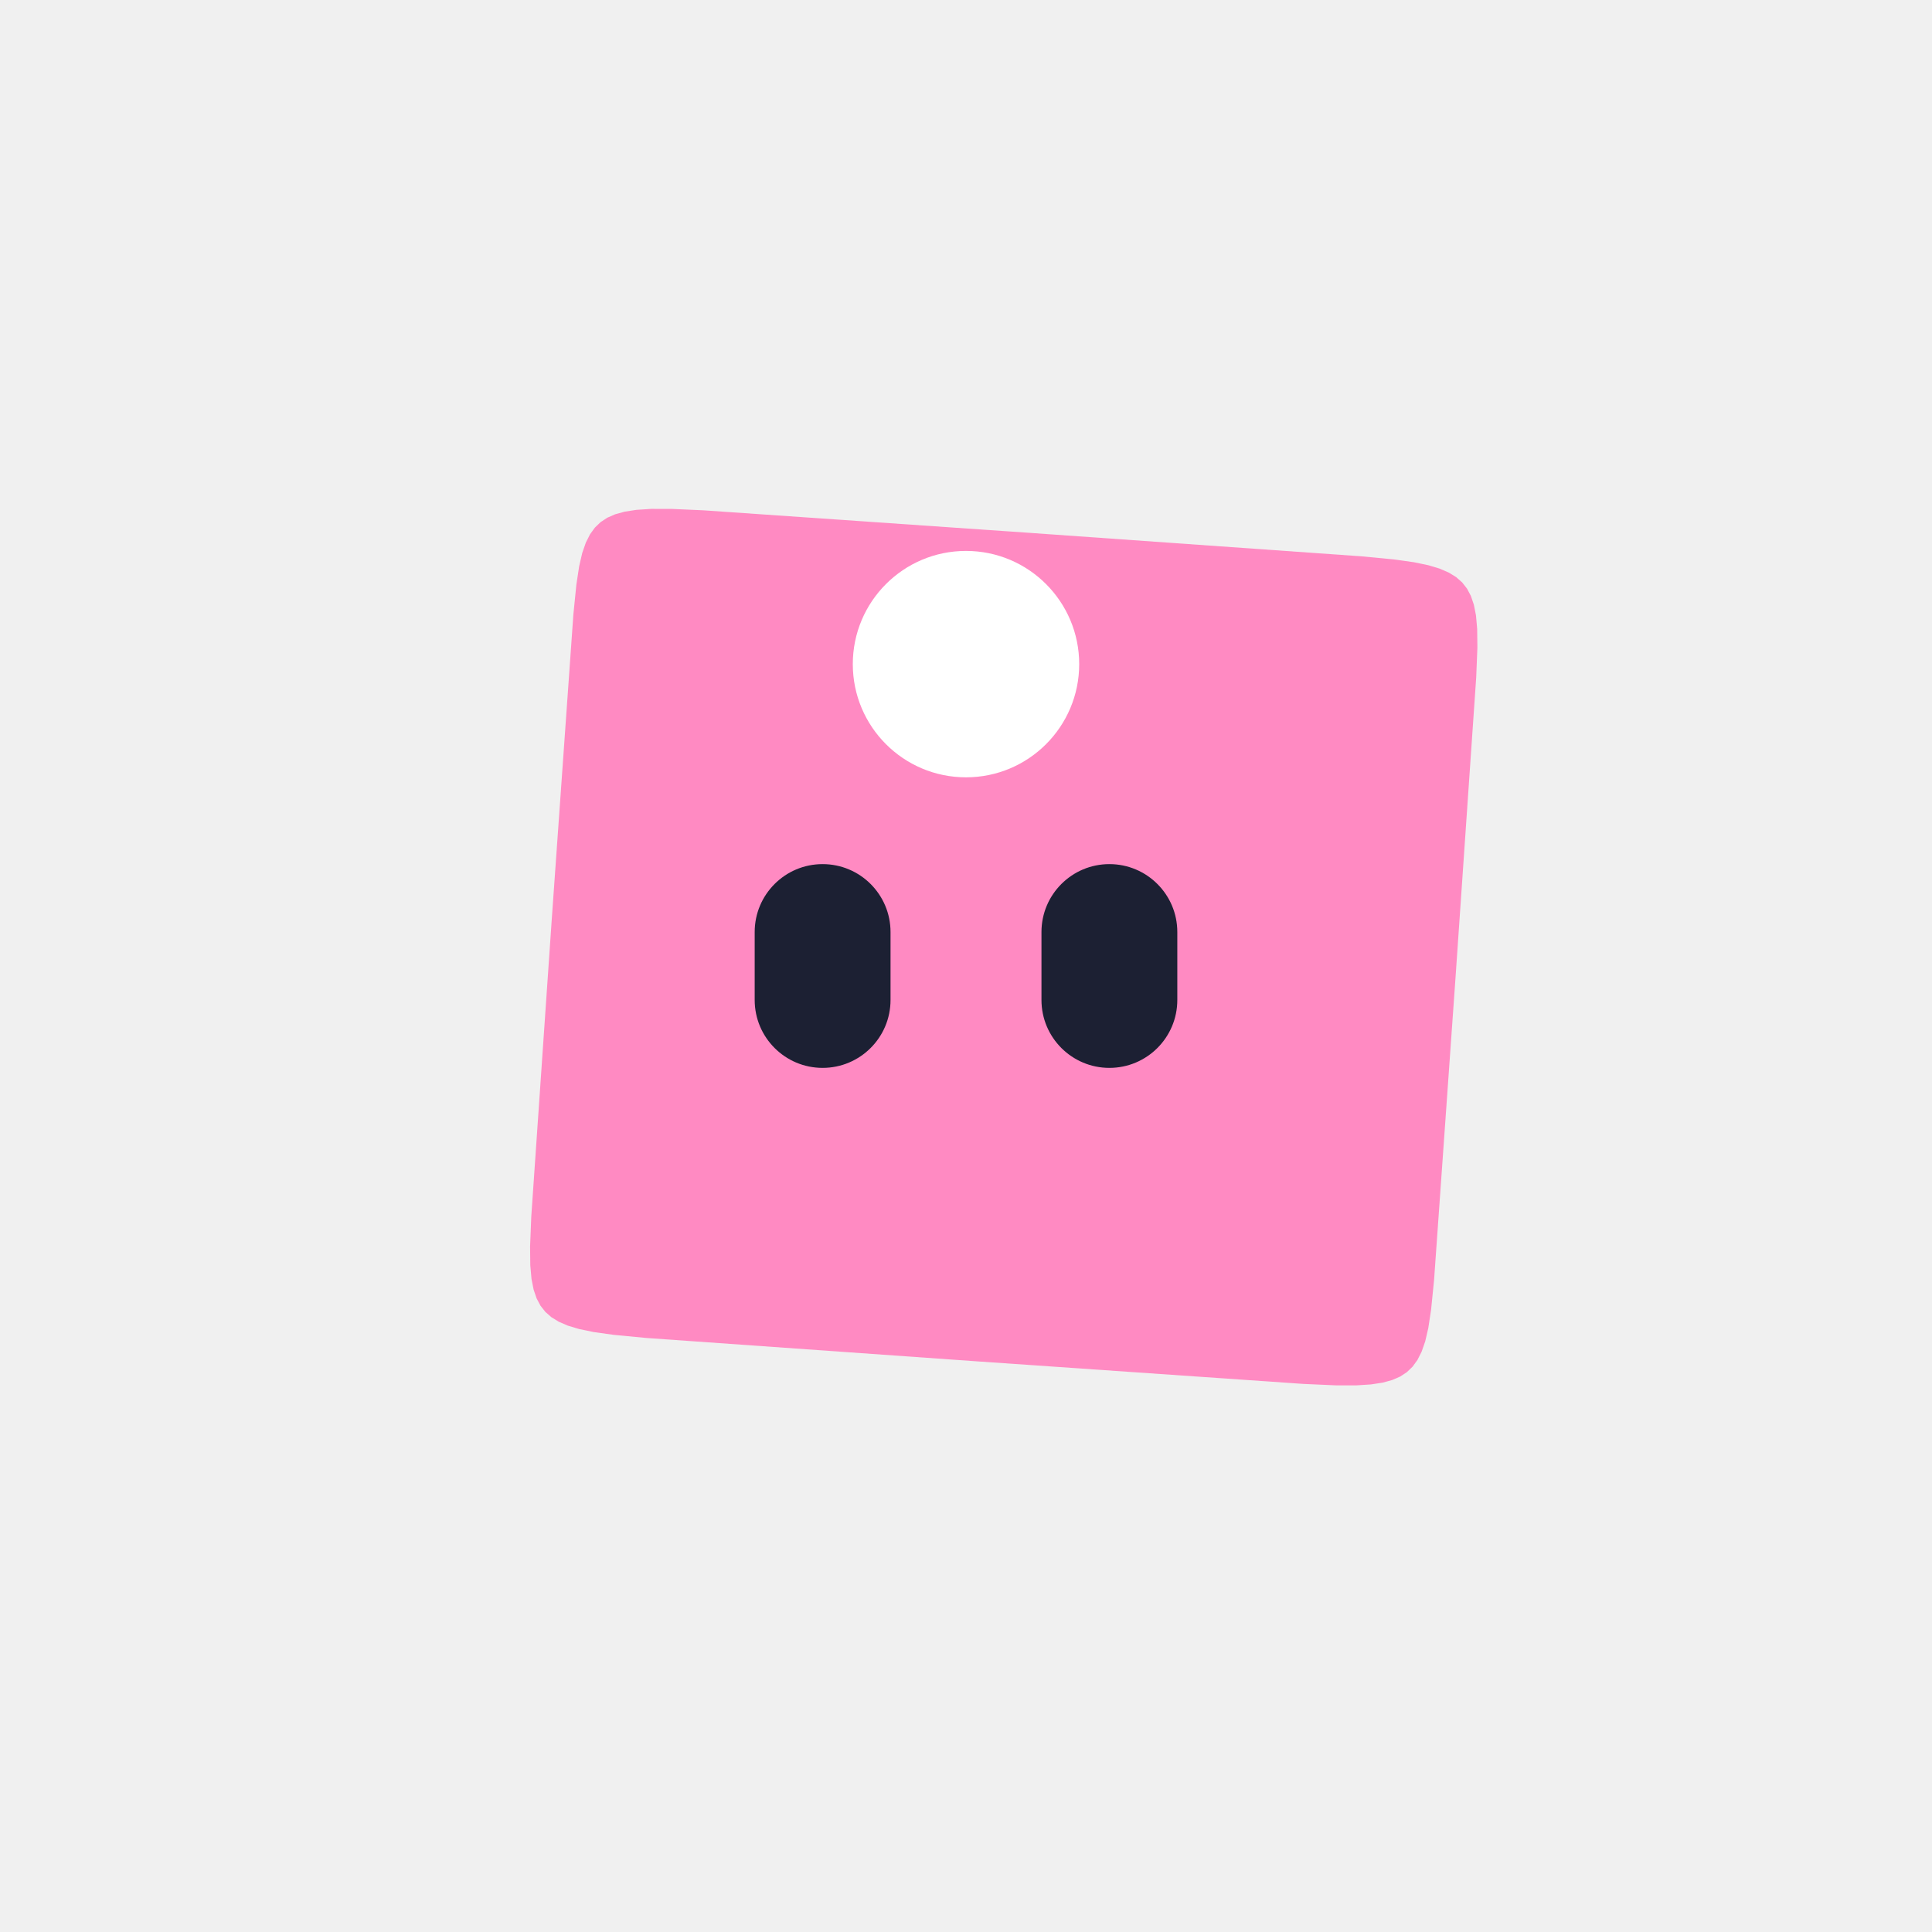
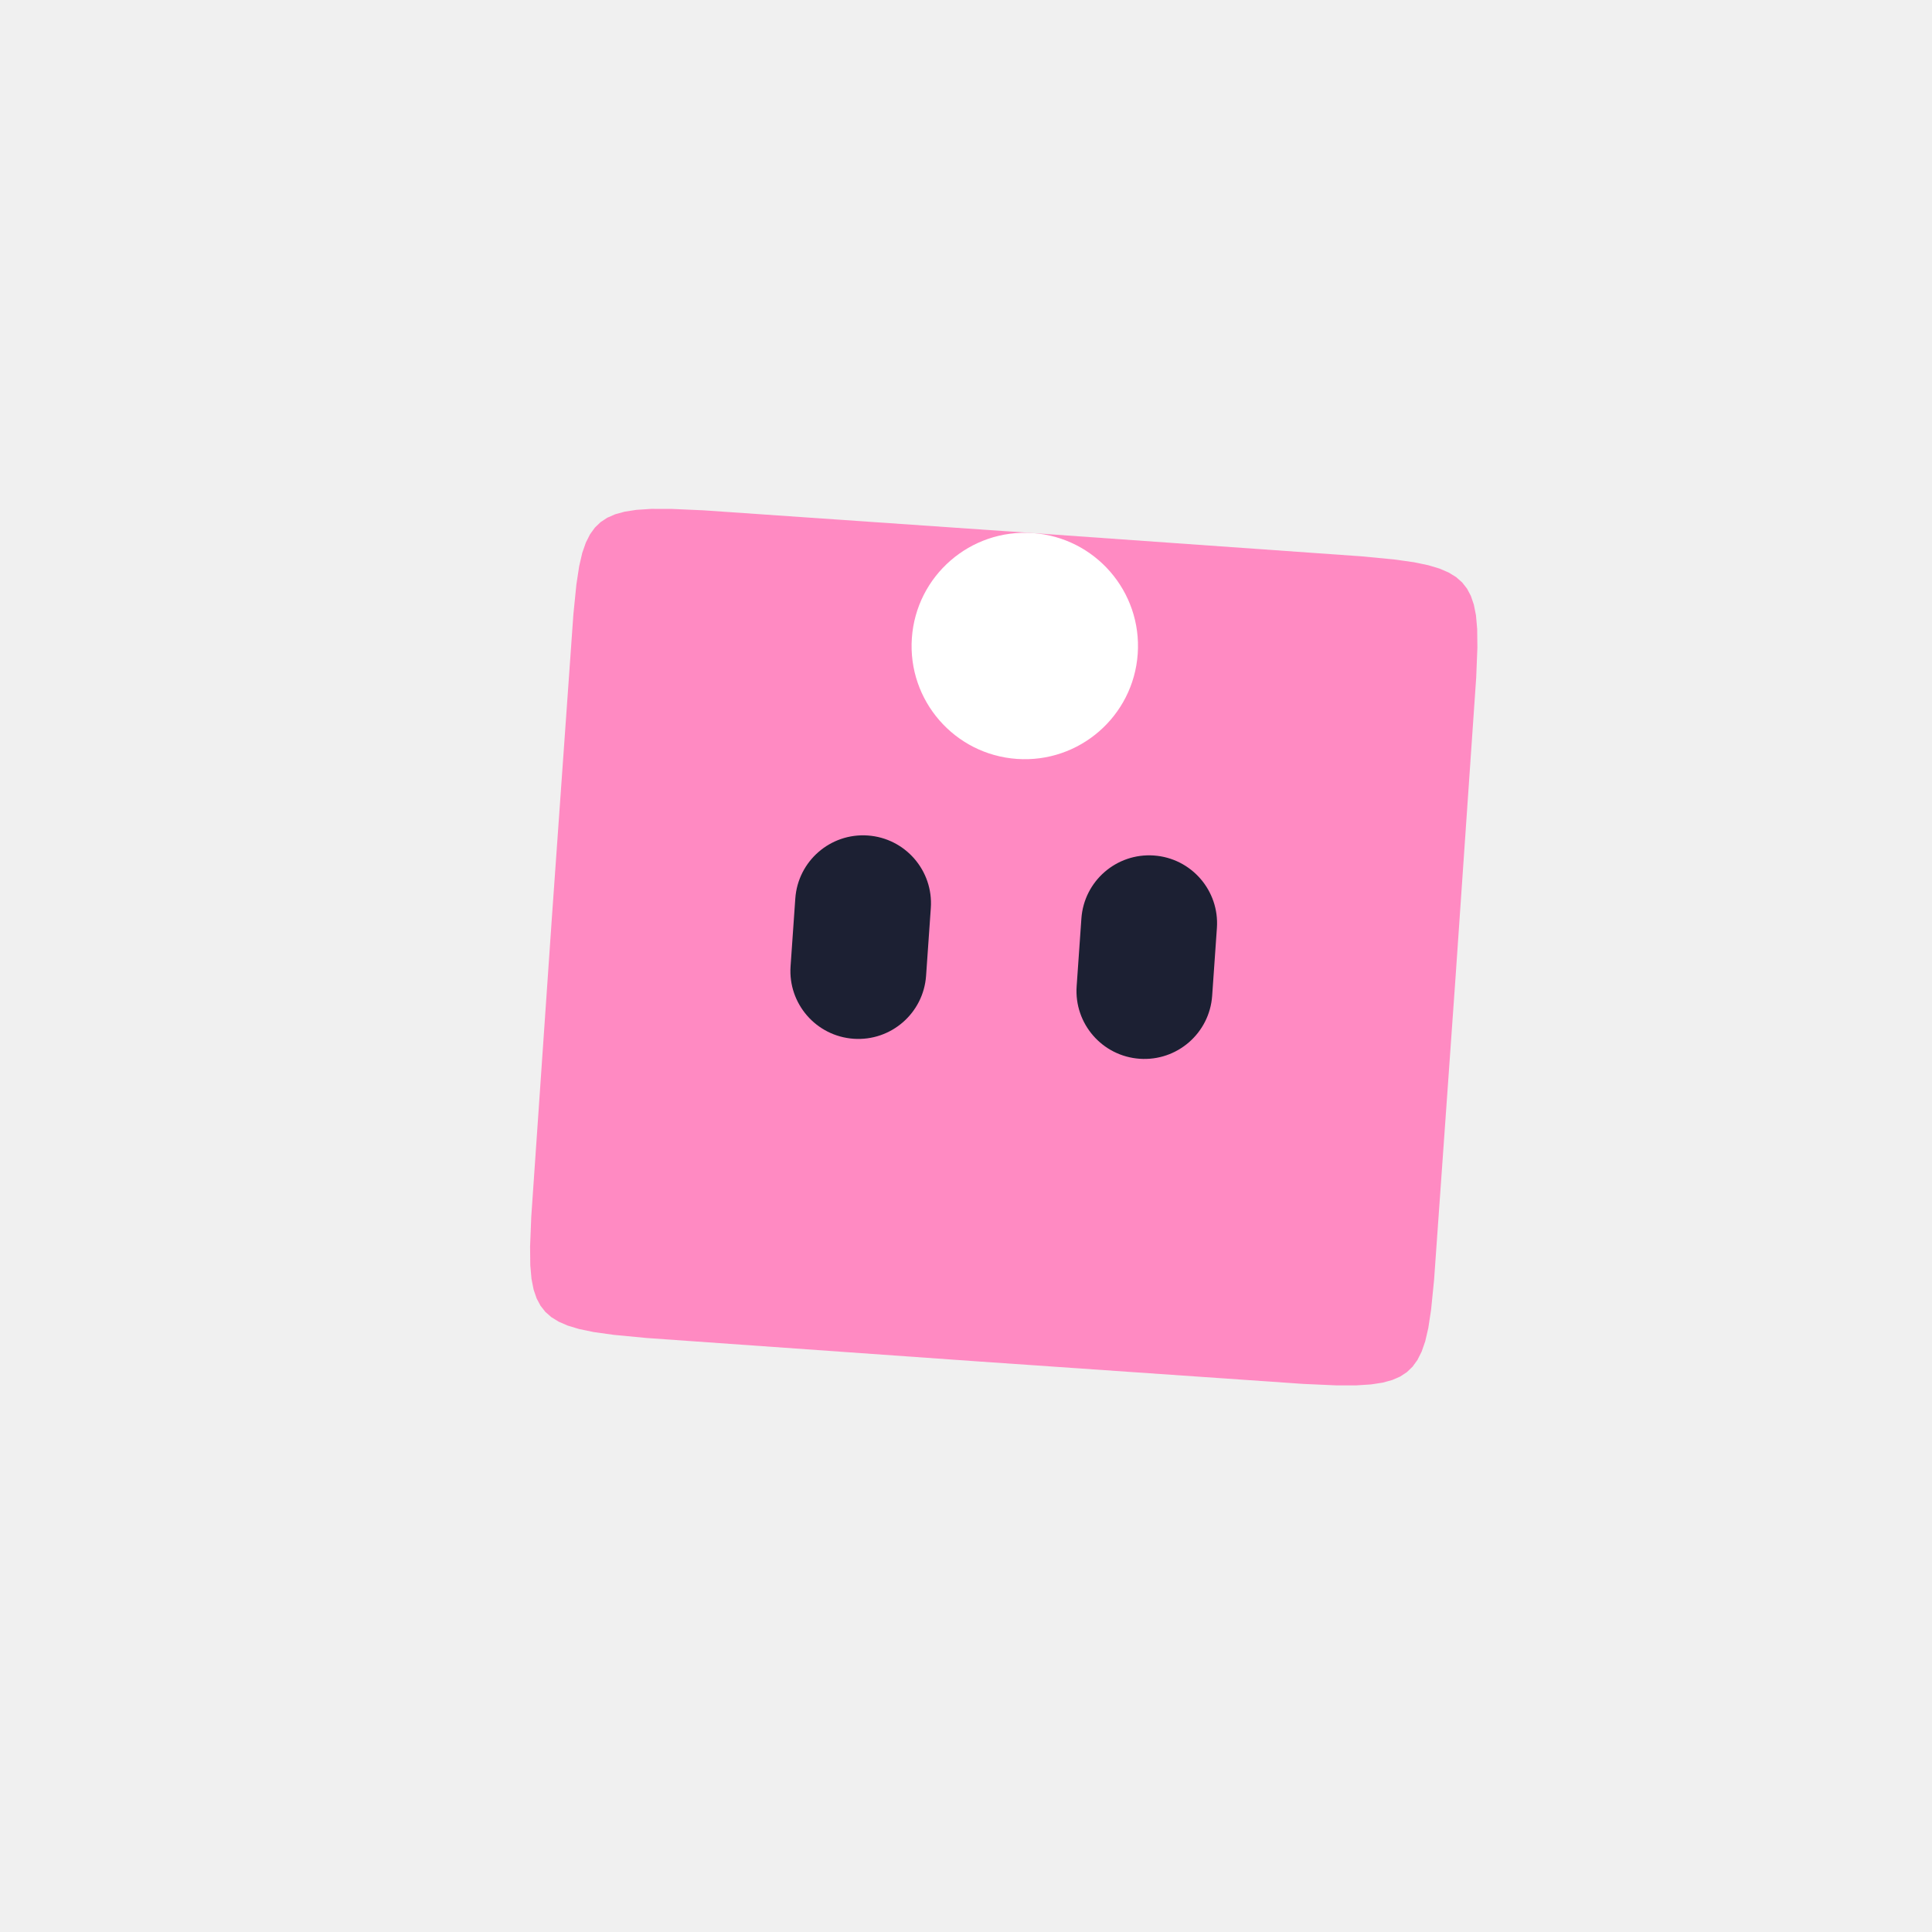
<svg xmlns="http://www.w3.org/2000/svg" viewBox="0 0 512 512" width="512" height="512">
  <g id="bubble" transform="translate(256 256)">
-     <path id="body" d="M 120 0 L 119.92 80.02 L 119.68 87.94 L 119.28 92.86 L 118.71 96.44 L 117.95 99.23 L 117 101.49 L 115.84 103.35 L 114.44 104.9 L 112.75 106.19 L 110.72 107.25 L 108.25 108.12 L 105.2 108.81 L 101.3 109.34 L 95.93 109.71 L 87.3 109.93 L 0.72 110 L -87.3 109.93 L -95.93 109.71 L -101.3 109.34 L -105.2 108.81 L -108.25 108.12 L -110.72 107.25 L -112.75 106.19 L -114.44 104.9 L -115.84 103.35 L -117 101.49 L -117.95 99.23 L -118.71 96.44 L -119.28 92.86 L -119.68 87.94 L -119.92 80.02 L -120 0.73 L -119.92 -80.02 L -119.68 -87.94 L -119.28 -92.86 L -118.71 -96.44 L -117.95 -99.23 L -117 -101.49 L -115.84 -103.35 L -114.44 -104.9 L -112.75 -106.19 L -110.72 -107.25 L -108.25 -108.12 L -105.2 -108.81 L -101.3 -109.34 L -95.93 -109.71 L -87.3 -109.93 L -0.84 -110 L 87.3 -109.93 L 95.93 -109.71 L 101.3 -109.34 L 105.2 -108.81 L 108.25 -108.12 L 110.72 -107.25 L 112.75 -106.19 L 114.44 -104.9 L 115.84 -103.35 L 117 -101.49 L 117.95 -99.23 L 118.71 -96.44 L 119.28 -92.86 L 119.68 -87.94 L 119.92 -80.02 Z" fill="#ff8ac2" transform="translate(10 -5) rotate(4) skewX(0) skewY(0)" />
-     <path d="M 0 -35 H 0 A 12 12 0 0 1 12 -23 V 23 A 12 12 0 0 1 0 35 H 0 A 12 12 0 0 1 -12 23 V -23 A 12 12 0 0 1 0 -35 Z" fill="#ff8ac2" transform="translate(-70 60) rotate(-20)" />
-     <path d="M -30 0 A 30 30 0 1 0 30 0 A 30 30 0 1 0 -30 0 Z M -18 0 A 18 18 0 1 0 18 0 A 18 18 0 1 0 -18 0 Z" fill="#ffffff" transform="translate(0 -80) rotate(0)" />
-     <g id="eye-left" transform="translate(-38 0) rotate(0)">
-       <rect x="-18" y="-27" width="36" height="54" rx="18" fill="#1c2033" />
-     </g>
-     <g id="eye-right" transform="translate(38 0) rotate(0)">
-       <rect x="-18" y="-27" width="36" height="54" rx="18" fill="#1c2033" />
+     <g id="head" transform="translate(10 -5) rotate(4)">
+       <path id="body" d="M 120 0 L 119.92 80.02 L 119.68 87.94 L 119.28 92.86 L 118.71 96.44 L 117.95 99.23 L 117 101.49 L 115.84 103.35 L 114.44 104.9 L 112.75 106.19 L 110.72 107.25 L 108.25 108.12 L 105.2 108.81 L 101.3 109.34 L 95.93 109.71 L 87.3 109.93 L 0.72 110 L -87.3 109.93 L -95.93 109.71 L -101.3 109.34 L -105.2 108.81 L -108.25 108.12 L -110.72 107.25 L -112.75 106.19 L -114.44 104.9 L -115.84 103.35 L -117 101.49 L -117.95 99.23 L -118.71 96.44 L -119.28 92.86 L -119.68 87.94 L -119.92 80.02 L -120 0.73 L -119.92 -80.02 L -119.68 -87.94 L -119.28 -92.86 L -118.71 -96.44 L -117.95 -99.23 L -117 -101.49 L -115.84 -103.35 L -114.44 -104.9 L -112.75 -106.19 L -110.72 -107.25 L -108.25 -108.12 L -105.2 -108.81 L -101.3 -109.34 L -95.93 -109.71 L -87.3 -109.93 L -0.84 -110 L 87.3 -109.93 L 95.93 -109.71 L 101.3 -109.34 L 105.2 -108.81 L 108.25 -108.12 L 110.72 -107.25 L 112.75 -106.19 L 114.44 -104.9 L 115.84 -103.35 L 117 -101.49 L 117.95 -99.23 L 118.71 -96.44 L 119.28 -92.86 L 119.68 -87.94 L 119.92 -80.02 Z" fill="#ff8ac2" transform="scale(1 1)" />
+       <path d="M 0 -35 H 0 A 12 12 0 0 1 12 -23 V 23 A 12 12 0 0 1 0 35 H 0 A 12 12 0 0 1 -12 23 V -23 A 12 12 0 0 1 0 -35 Z" fill="#ff8ac2" transform="translate(-70 60) rotate(-20)" />
+       <path d="M -30 0 A 30 30 0 1 0 30 0 A 30 30 0 1 0 -30 0 Z M -18 0 A 18 18 0 1 0 18 0 A 18 18 0 1 0 -18 0 Z" fill="#ffffff" transform="translate(0 -80) rotate(0)" />
+       <g id="eye-left" transform="translate(-38 0) rotate(0)">
+         <rect x="-18" y="-27" width="36" height="54" rx="18" fill="#1c2033" />
+       </g>
+       <g id="eye-right" transform="translate(38 0) rotate(0)">
+         <rect x="-18" y="-27" width="36" height="54" rx="18" fill="#1c2033" />
+       </g>
    </g>
  </g>
</svg>
